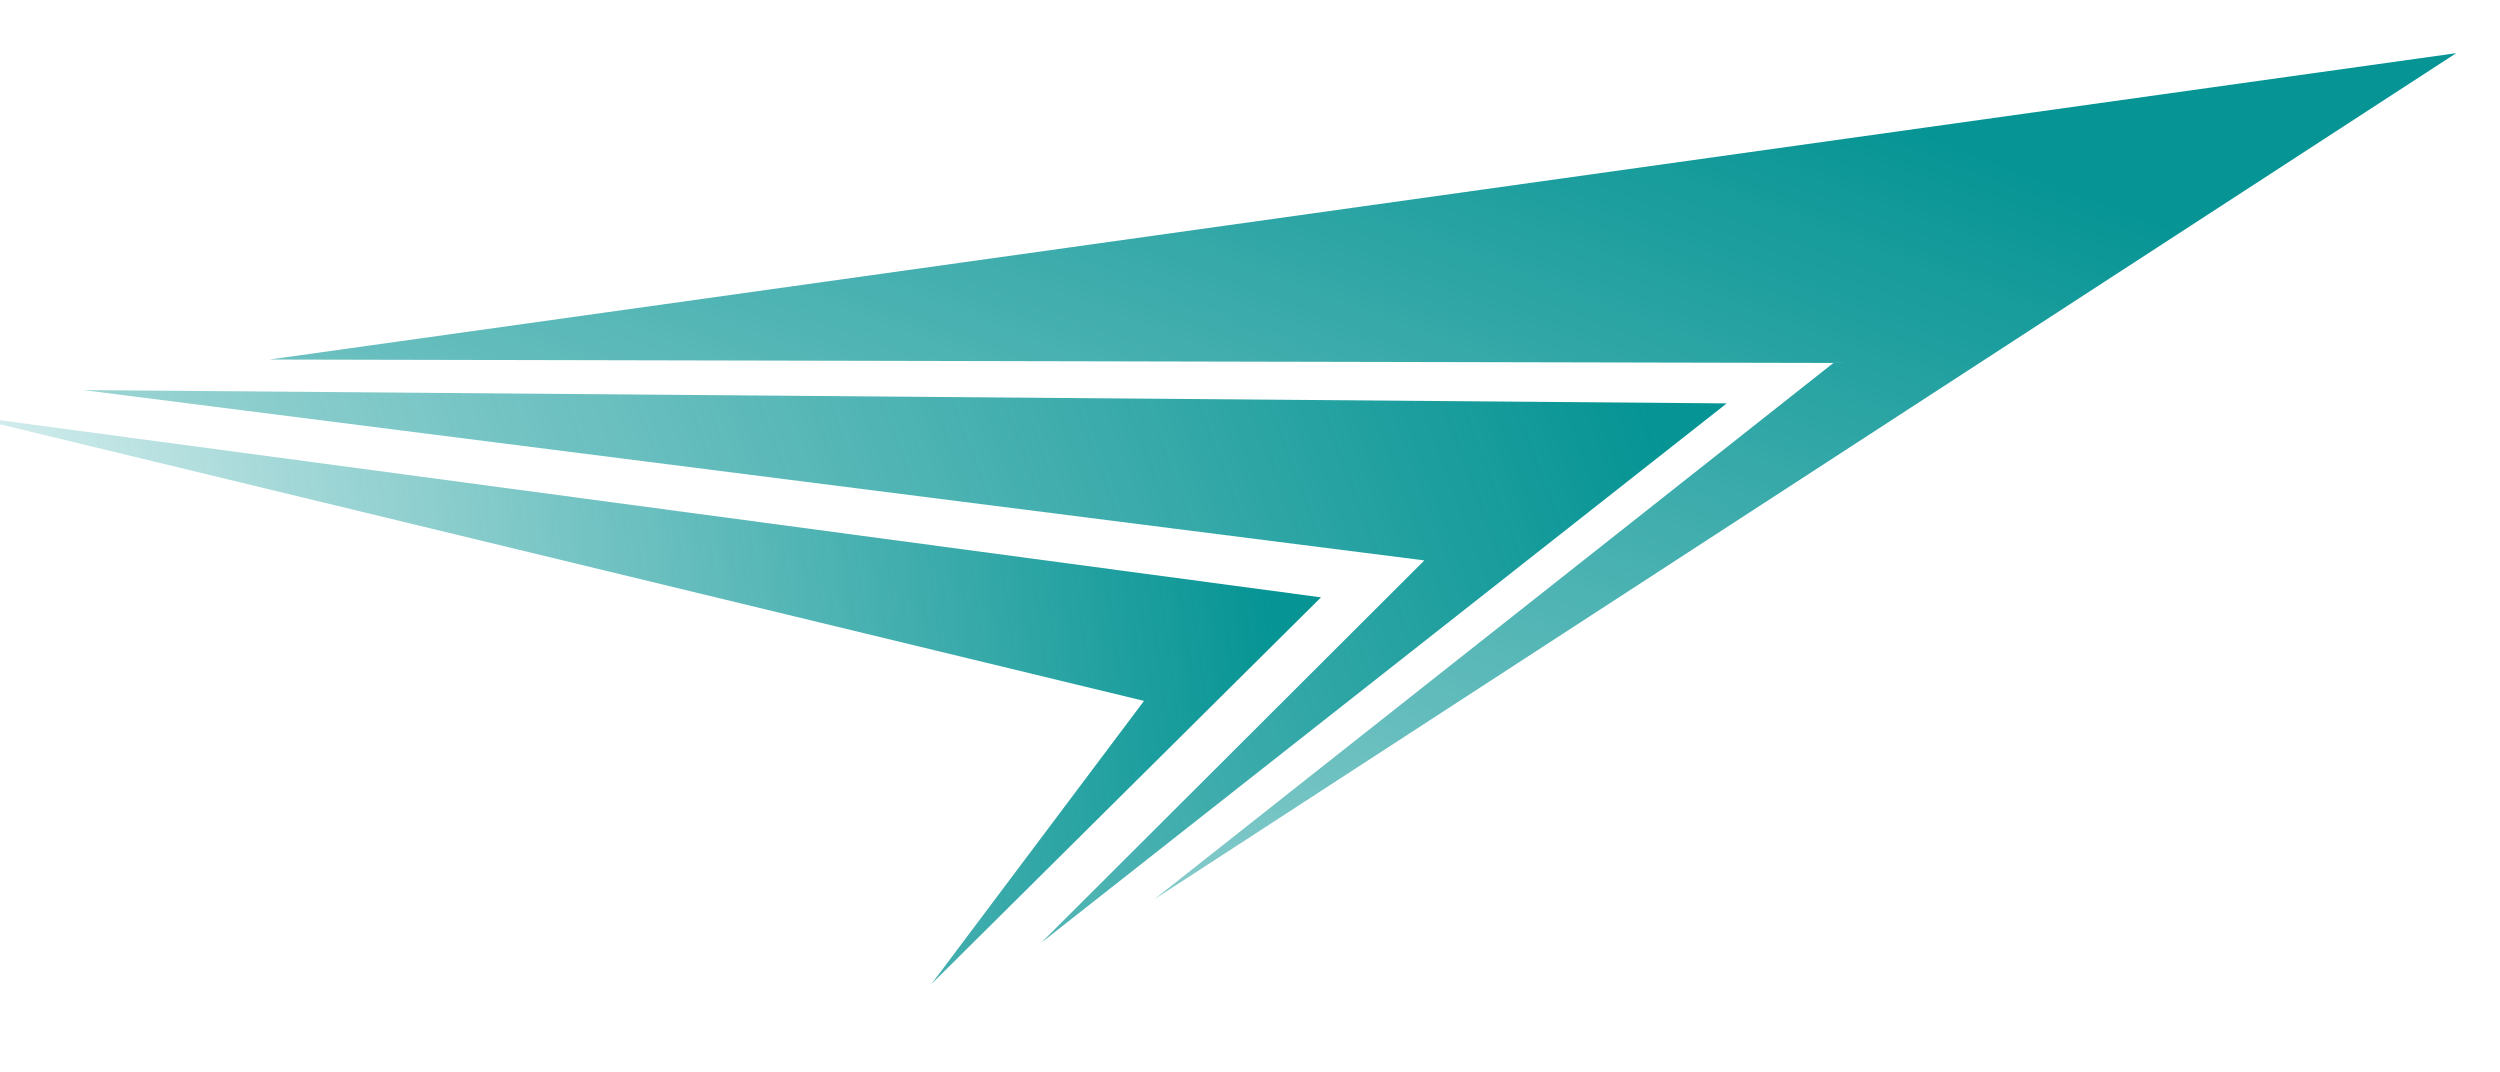
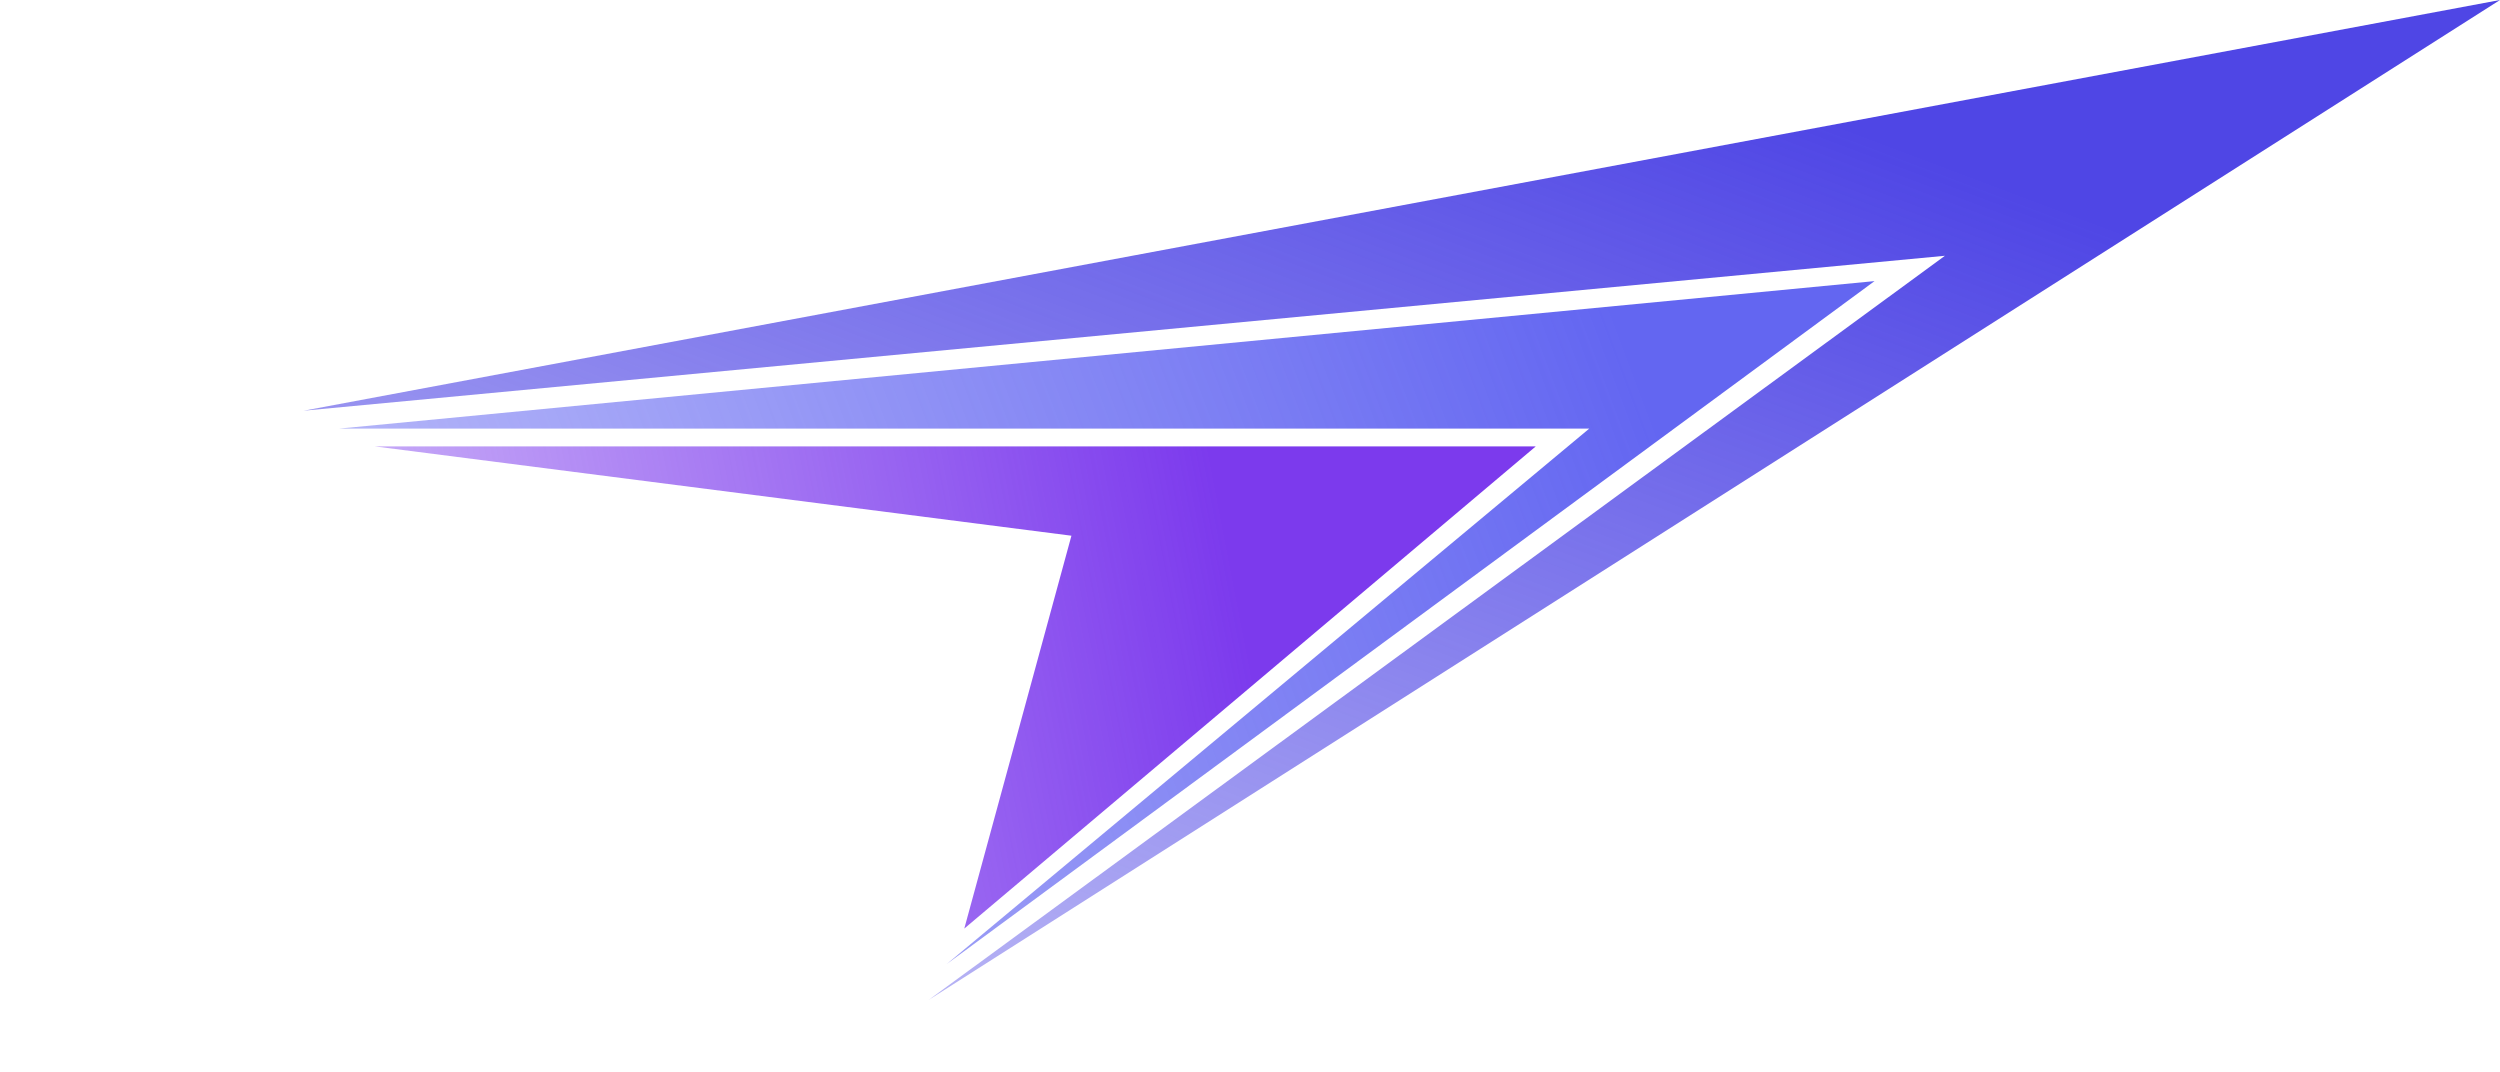
- <svg xmlns="http://www.w3.org/2000/svg" xmlns:xlink="http://www.w3.org/1999/xlink" width="140mm" height="60mm" viewBox="0 0 140 60" version="1.1" id="svg1" xml:space="preserve">
-   <defs>
-     <linearGradient id="lg1">
-       <stop style="stop-color:#069494;stop-opacity:1;" offset="0" />
-       <stop style="stop-color:#069494;stop-opacity:0;" offset="1" />
+ <svg xmlns="http://www.w3.org/2000/svg" xmlns:xlink="http://www.w3.org/1999/xlink" viewBox="0 0 140 60" width="140mm" height="60mm" role="img" aria-labelledby="zveltio-logo-title" version="1.1" id="svg8">
+   <defs id="defs6">
+     <linearGradient id="zlg-indigo">
+       <stop offset="0" stop-color="#4F46E5" id="stop1" />
+       <stop offset="1" stop-color="#4F46E5" stop-opacity="0" id="stop2" />
    </linearGradient>
-     <linearGradient id="lg2">
-       <stop style="stop-color:#069494;stop-opacity:1;" offset="0" />
-       <stop style="stop-color:#069494;stop-opacity:0;" offset="1" />
+     <linearGradient id="zlg-indigo-light">
+       <stop offset="0" stop-color="#6366F1" id="stop3" />
+       <stop offset="1" stop-color="#6366F1" stop-opacity="0" id="stop4" />
    </linearGradient>
-     <linearGradient id="lg3">
-       <stop style="stop-color:#069494;stop-opacity:1;" offset="0" />
-       <stop style="stop-color:#069494;stop-opacity:0;" offset="1" />
+     <linearGradient id="zlg-violet">
+       <stop offset="0" stop-color="#7C3AED" id="stop5" />
+       <stop offset="1" stop-color="#7C3AED" stop-opacity="0" id="stop6" />
    </linearGradient>
-     <linearGradient xlink:href="#lg1" id="g1" x1="187.031" y1="62.356" x2="148.696" y2="164.042" gradientUnits="userSpaceOnUse" gradientTransform="translate(-67.32155,-50.82659)" />
-     <linearGradient xlink:href="#lg2" id="g2" x1="90.488" y1="94.721" x2="6.35" y2="105.833" gradientUnits="userSpaceOnUse" gradientTransform="translate(-19.05267,-59.43267)" />
-     <linearGradient xlink:href="#lg3" id="g3" x1="169.128" y1="70.72" x2="41.534" y2="118.614" gradientUnits="userSpaceOnUse" gradientTransform="translate(-76.08073,-46.1659)" />
+     <linearGradient xlink:href="#zlg-indigo" id="zg-top" gradientUnits="userSpaceOnUse" x1="187.03" y1="62.36" x2="148.7" y2="164.04" gradientTransform="translate(-68.62,-49.59788)" />
+     <linearGradient xlink:href="#zlg-violet" id="zg-bottom" gradientUnits="userSpaceOnUse" x1="87.872" y1="90.1" x2="6.35" y2="105.83" gradientTransform="translate(-19.05,-59.43)" />
+     <linearGradient xlink:href="#zlg-indigo-light" id="zg-mid" gradientUnits="userSpaceOnUse" x1="169.13" y1="70.72" x2="41.53" y2="118.61" gradientTransform="translate(-76.08,-46.17)" />
  </defs>
-   <path style="fill:url(#g2);fill-opacity:1;stroke-width:0.265" d="M -2.113,23.25 64.064,39.25 52.161,55.105 73.976,33.452 Z" />
-   <path style="fill:url(#g1);fill-opacity:1;stroke-width:0.265" d="M 15.096,20.133 102.67,20.327 64.633,50.366 137.547,2.977 Z" />
-   <path style="fill:url(#g3);fill-opacity:1;stroke-width:0.265" d="m 4.662,21.844 92.034,0.746 -38.394,30.209 21.463,-21.416 z" />
+   <path fill="url(#zg-bottom)" d="m 21,25 39,5 -6,22 32,-27 z" id="path6" style="fill:url(#zg-bottom)" />
+   <path fill="url(#zg-top)" d="M 17,23 108.917,14.323 52,56 140,0 Z" id="path7" style="fill:url(#zg-top)" />
+   <path fill="url(#zg-mid)" d="M 19,24 104.975,15.742 53,54 l 36,-30 z" id="path8" />
</svg>
